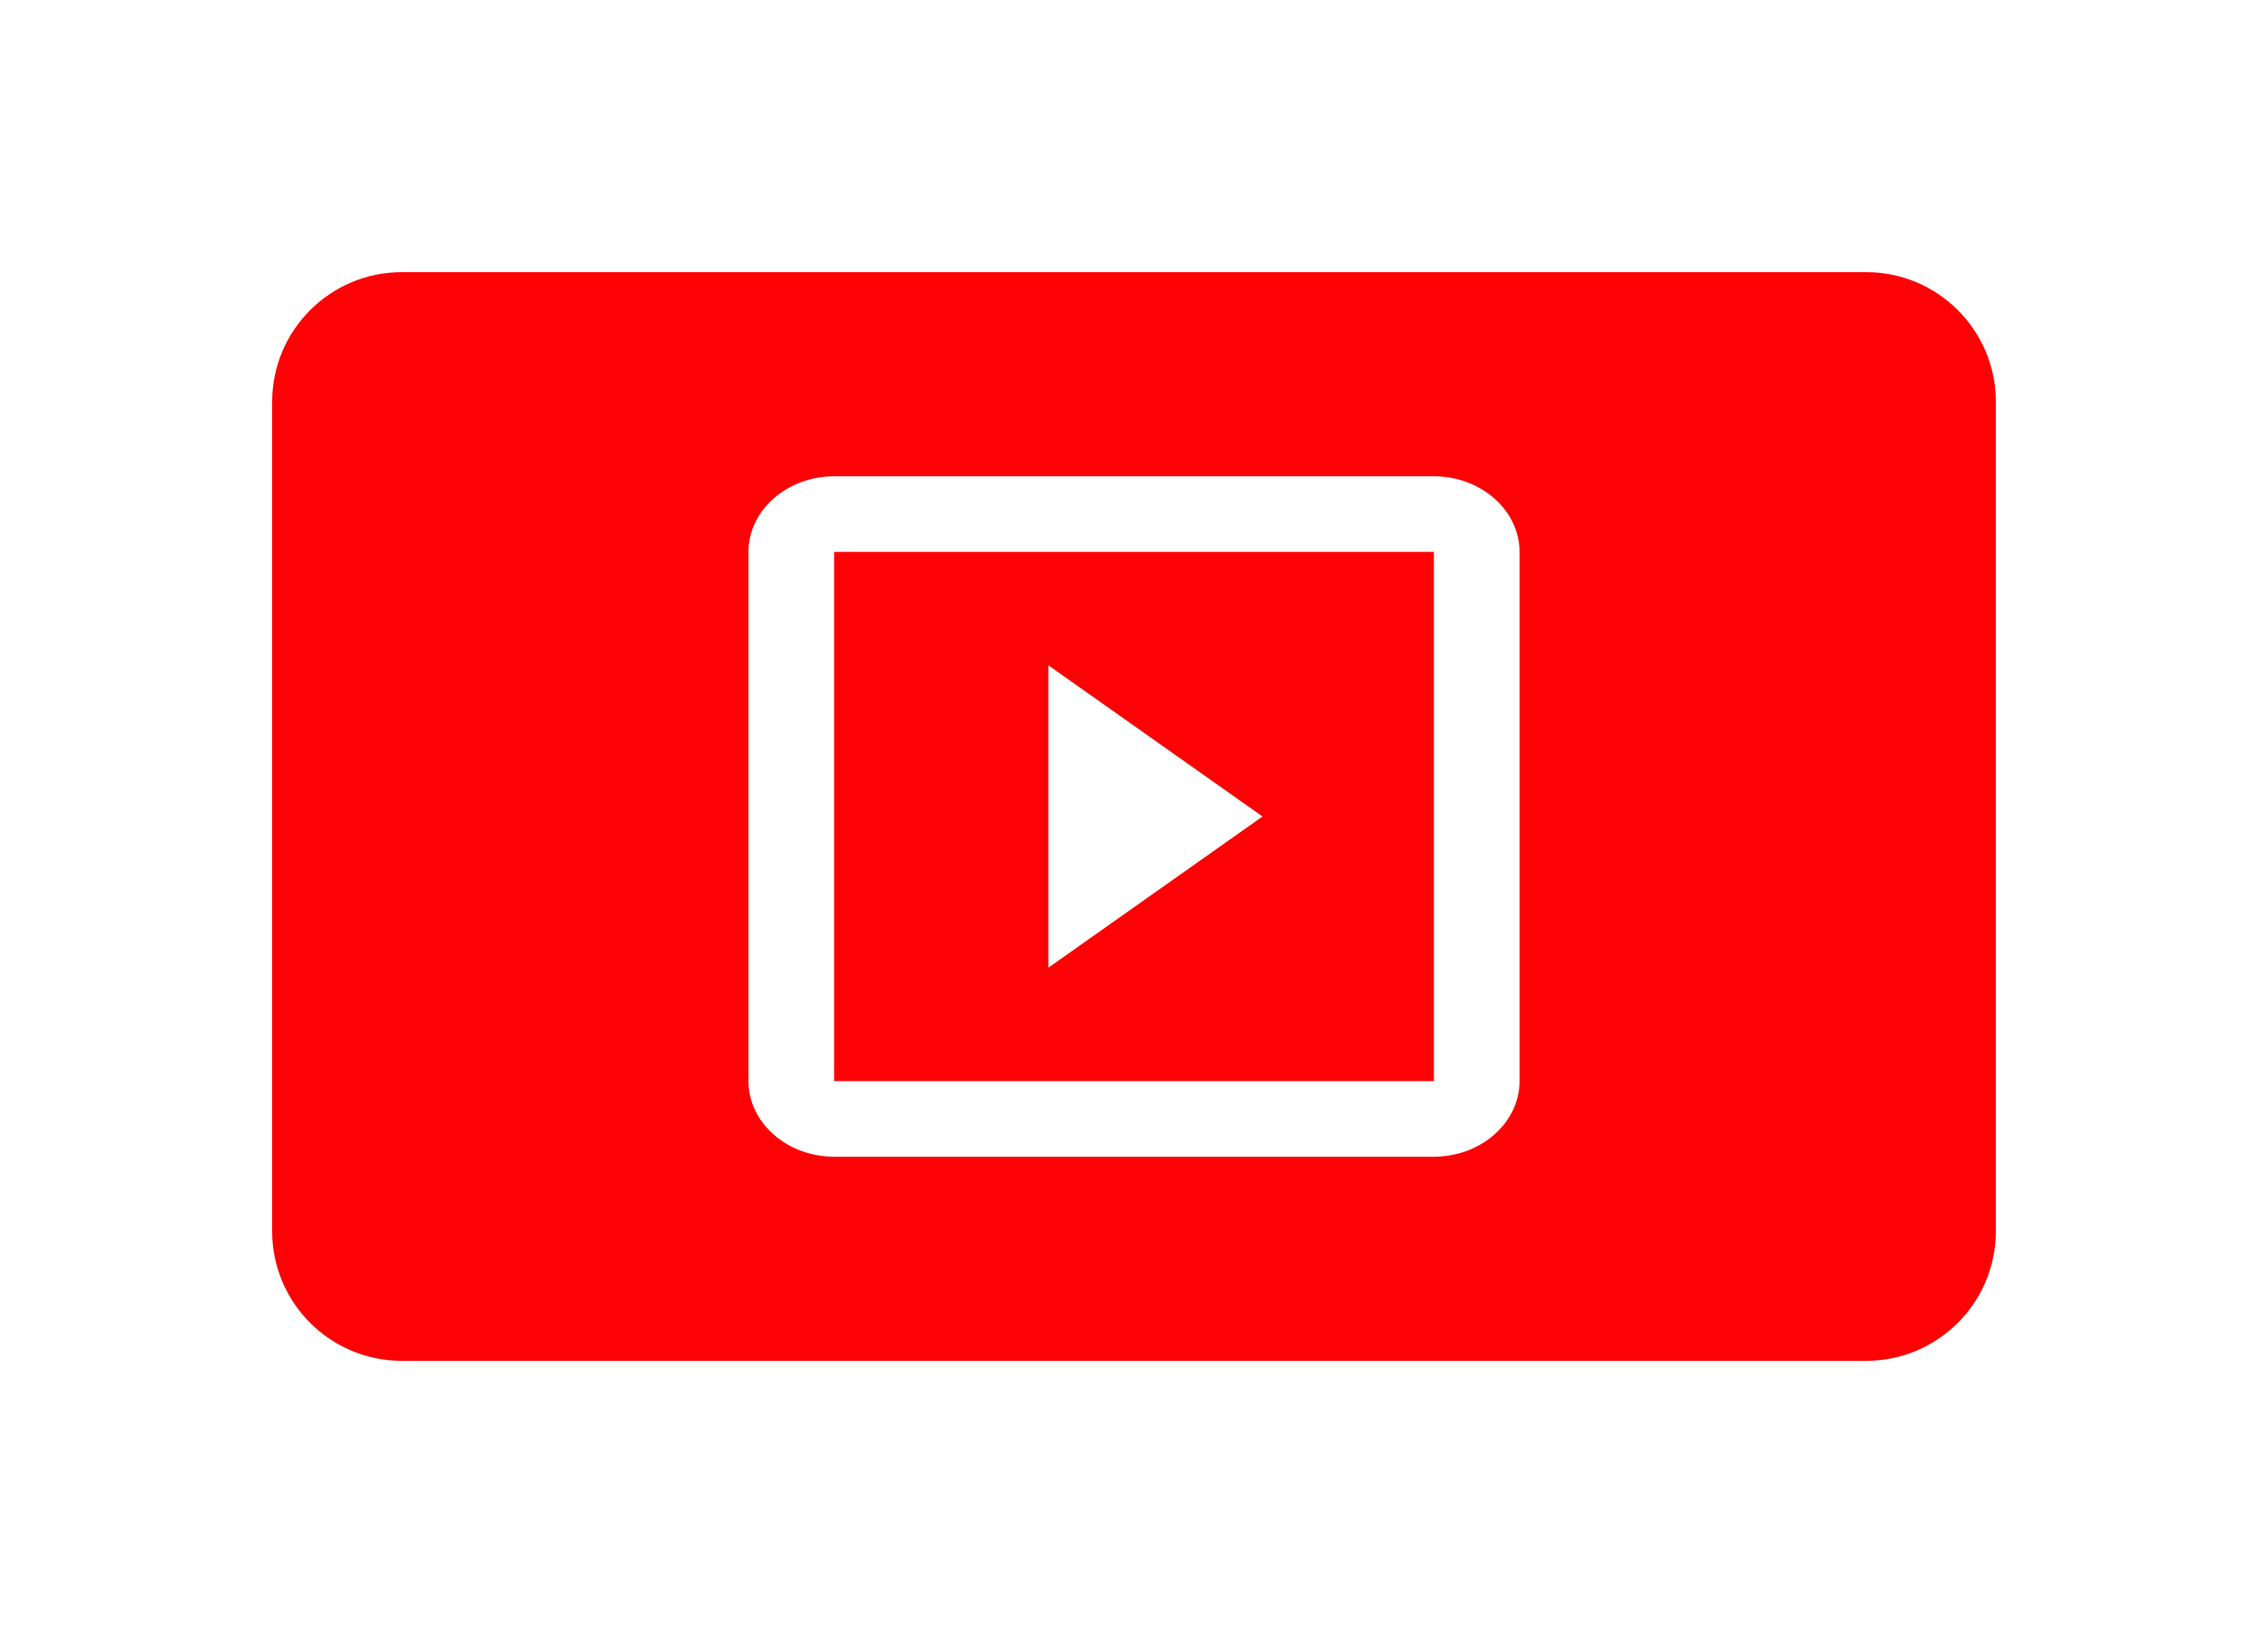
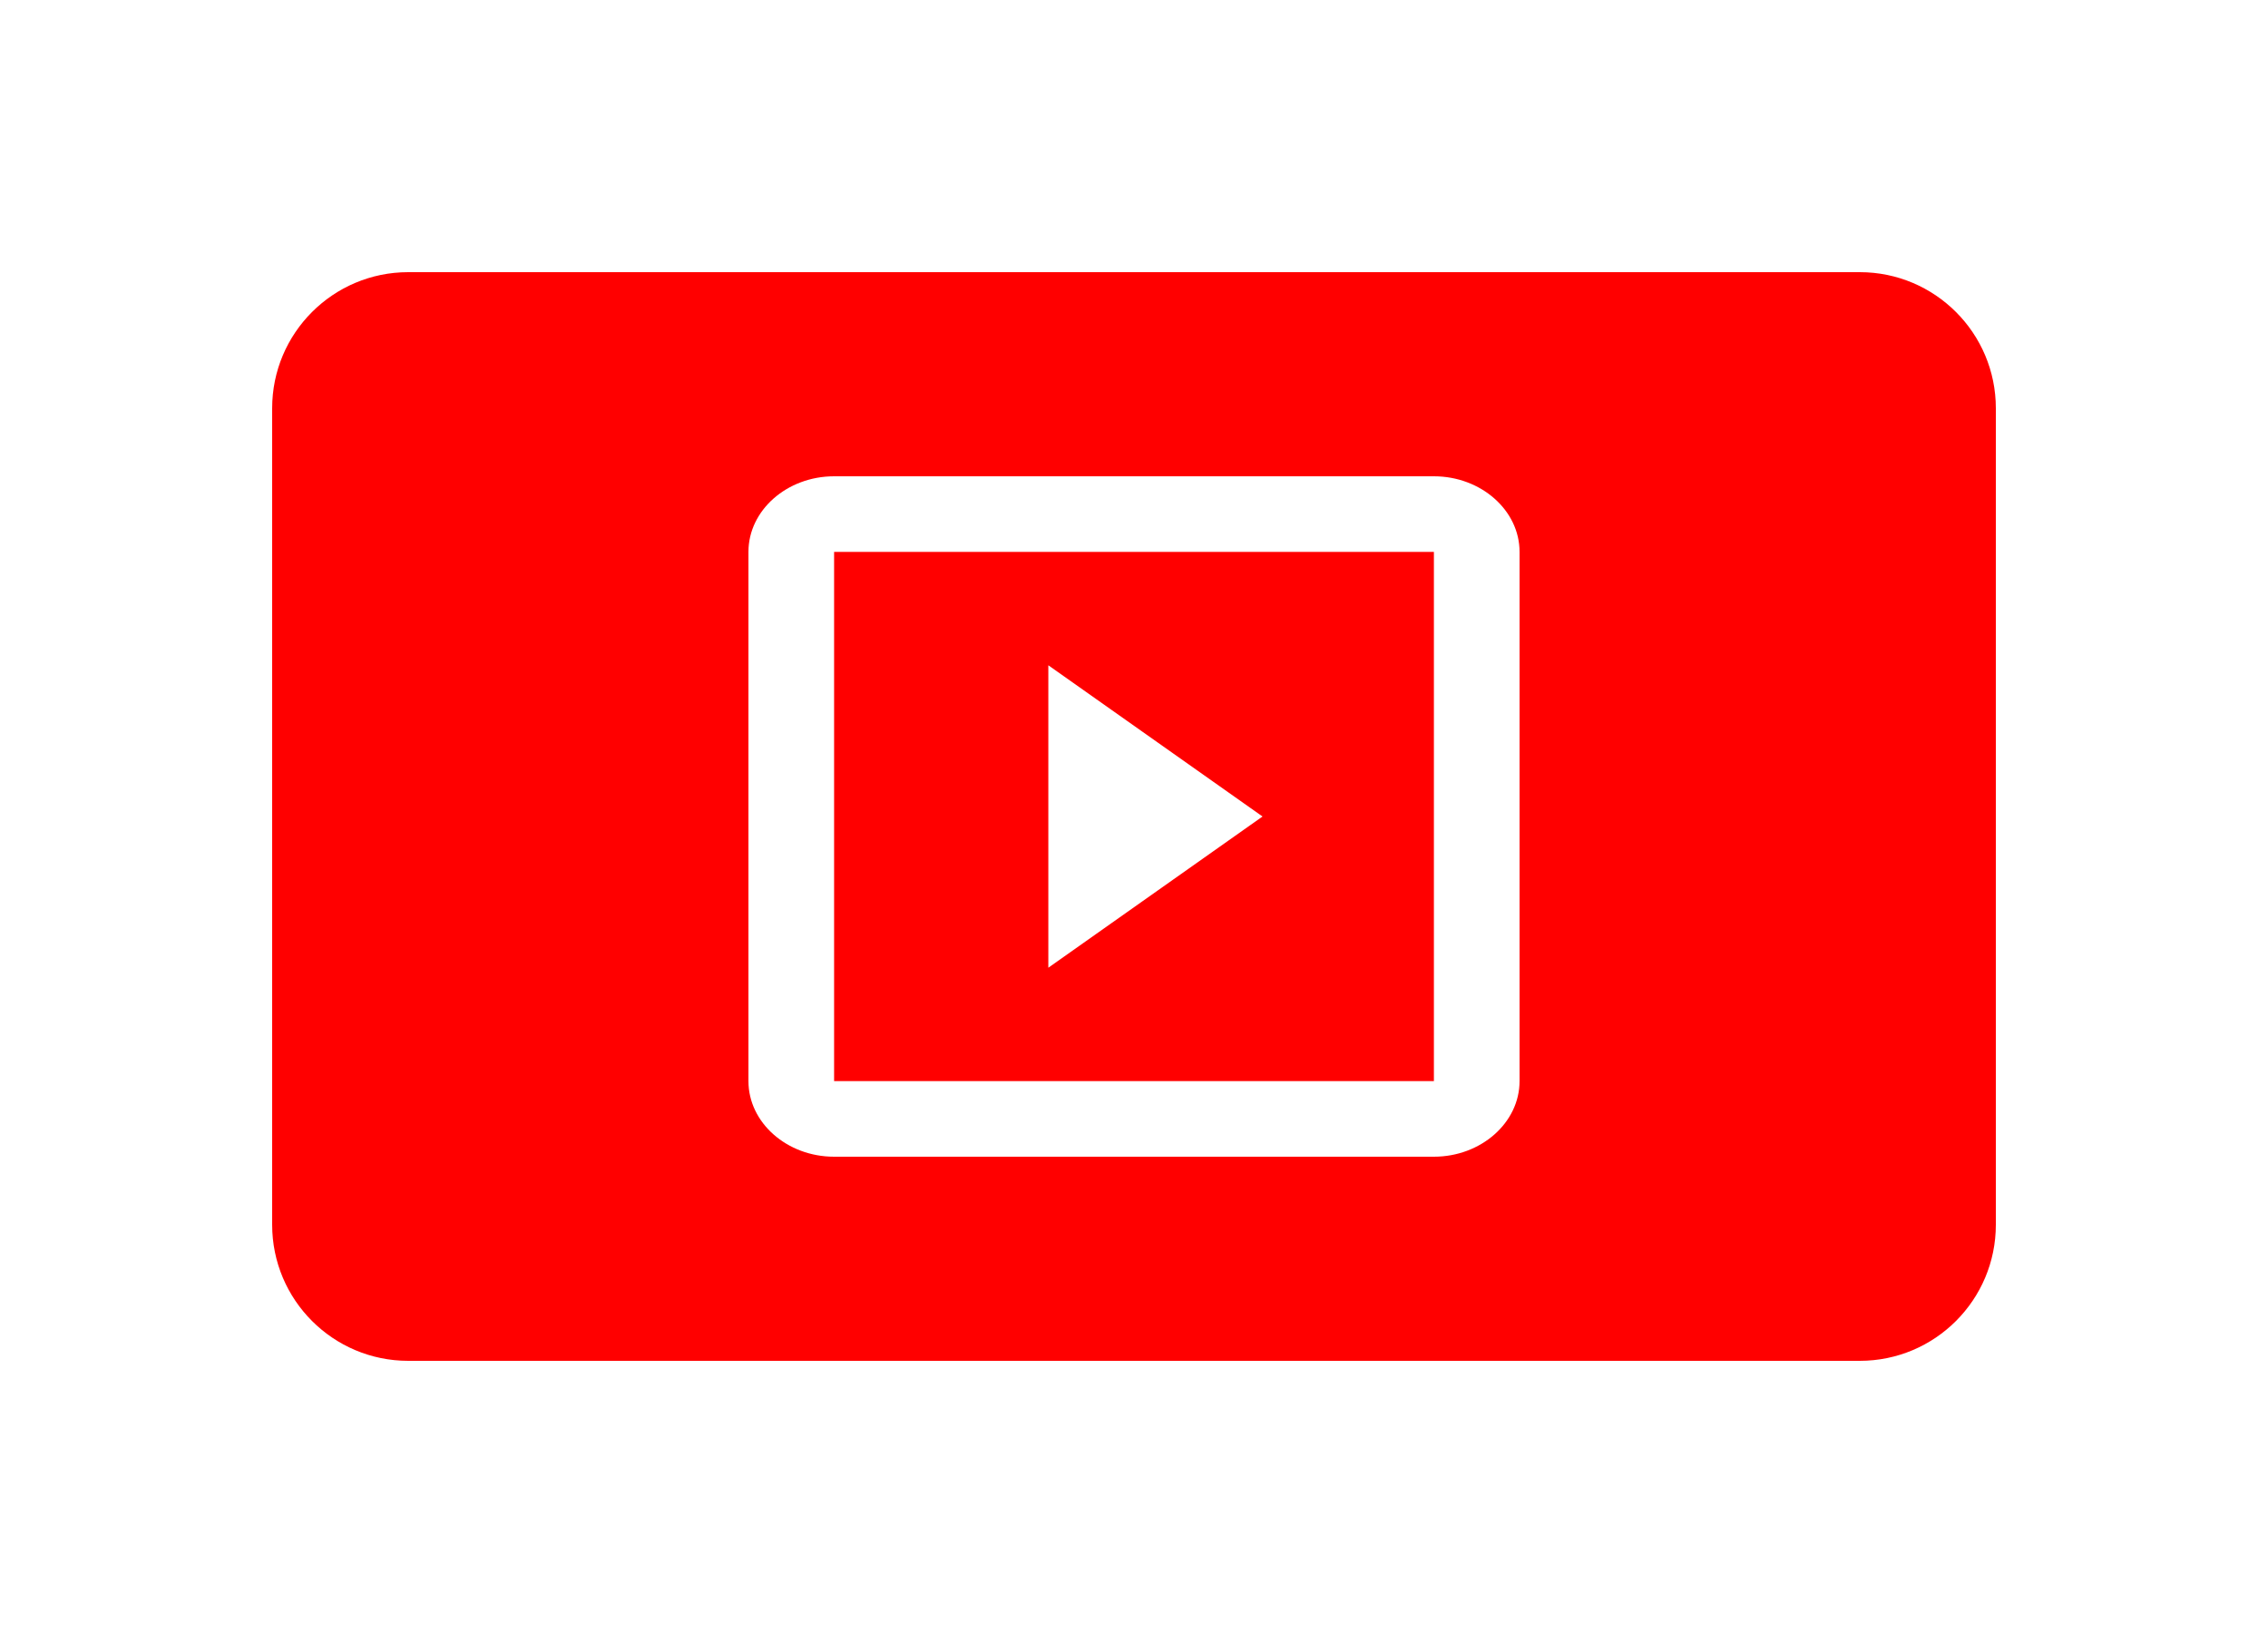
<svg xmlns="http://www.w3.org/2000/svg" viewBox="0 0 100 72">
-   <rect x="12" y="12" width="76" height="48" style="fill: rgb(252, 2, 4);" rx="5.718" ry="5.718" />
-   <path style="stroke: rgb(186, 218, 85); fill: rgb(255, 255, 255);" />
-   <path style="stroke: rgb(186, 218, 85); fill: rgb(255, 255, 255);" d="M 56.635 87.2" />
-   <path style="fill: rgb(216, 216, 216); stroke: rgb(0, 0, 0);" d="M 30.948 23.911" />
-   <path style="fill: rgb(216, 216, 216); stroke: rgb(0, 0, 0);" d="M 63.062 45.303" />
-   <path style="fill: rgb(216, 216, 216); stroke: rgb(0, 0, 0);" d="M 93.989 48.639" />
-   <path style="fill: rgb(216, 216, 216); stroke: rgb(0, 0, 0);" d="M 64.509 34.85" />
-   <path style="fill: rgb(216, 216, 216); stroke: rgb(0, 0, 0);" d="M 61.634 28.873" />
-   <path style="fill: rgb(216, 216, 216); stroke: rgb(0, 0, 0);" d="M 92.587 42.283" />
-   <path style="fill: rgb(216, 216, 216); stroke: rgb(0, 0, 0);" d="M 132.742 30.004" />
-   <path style="fill: rgb(216, 216, 216); stroke: rgb(0, 0, 0);" d="M 111.42 43.292" />
-   <path style="fill: rgb(216, 216, 216); stroke: rgb(0, 0, 0);" d="M 62.734 45.582" />
-   <path style="fill: rgb(216, 216, 216); stroke: rgb(0, 0, 0);" d="M 15.464 93.601" />
+   <rect x="12" y="12" width="76" height="48" style="fill: rgb(255, 0, 0);" rx="6" ry="6" />
  <path d="M 46.223 29.333 L 46.223 42.667 L 55.667 36 L 46.223 29.333 Z M 63.223 21 L 36.777 21 C 34.7 21 33 22.5 33 24.333 L 33 47.667 C 33 49.5 34.7 51 36.777 51 L 63.223 51 C 65.3 51 67 49.5 67 47.667 L 67 24.333 C 67 22.5 65.3 21 63.223 21 Z M 63.223 47.667 L 36.777 47.667 L 36.777 24.333 L 63.223 24.333 L 63.223 47.667 Z" style="fill: rgb(255, 255, 255);" />
</svg>
